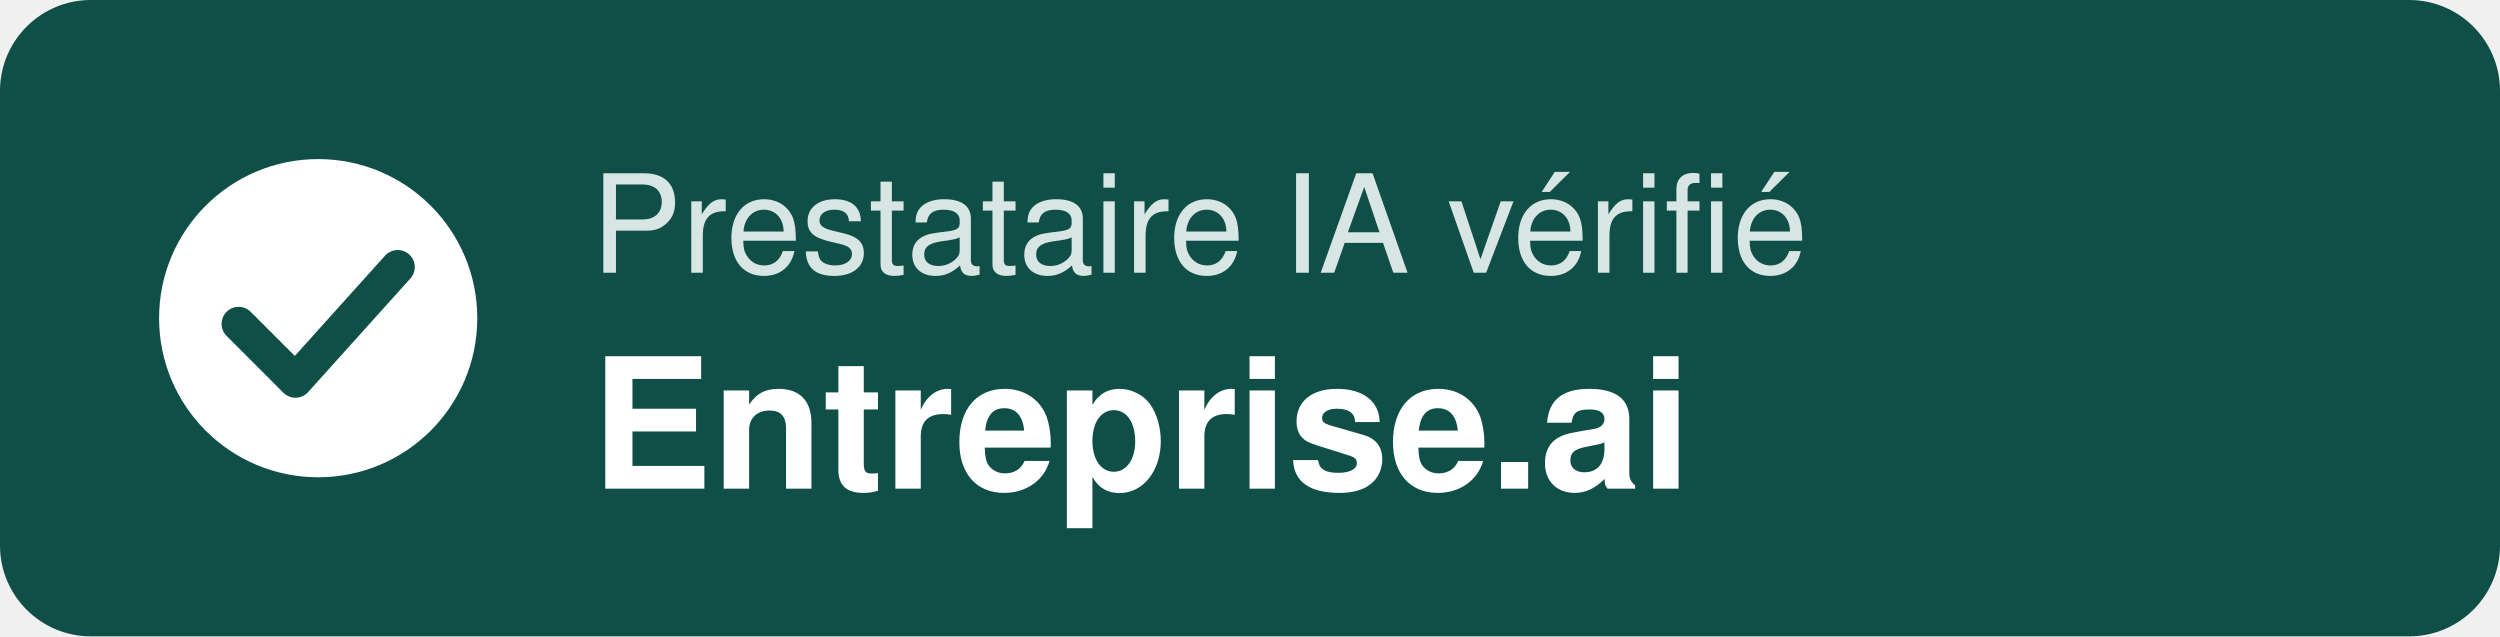
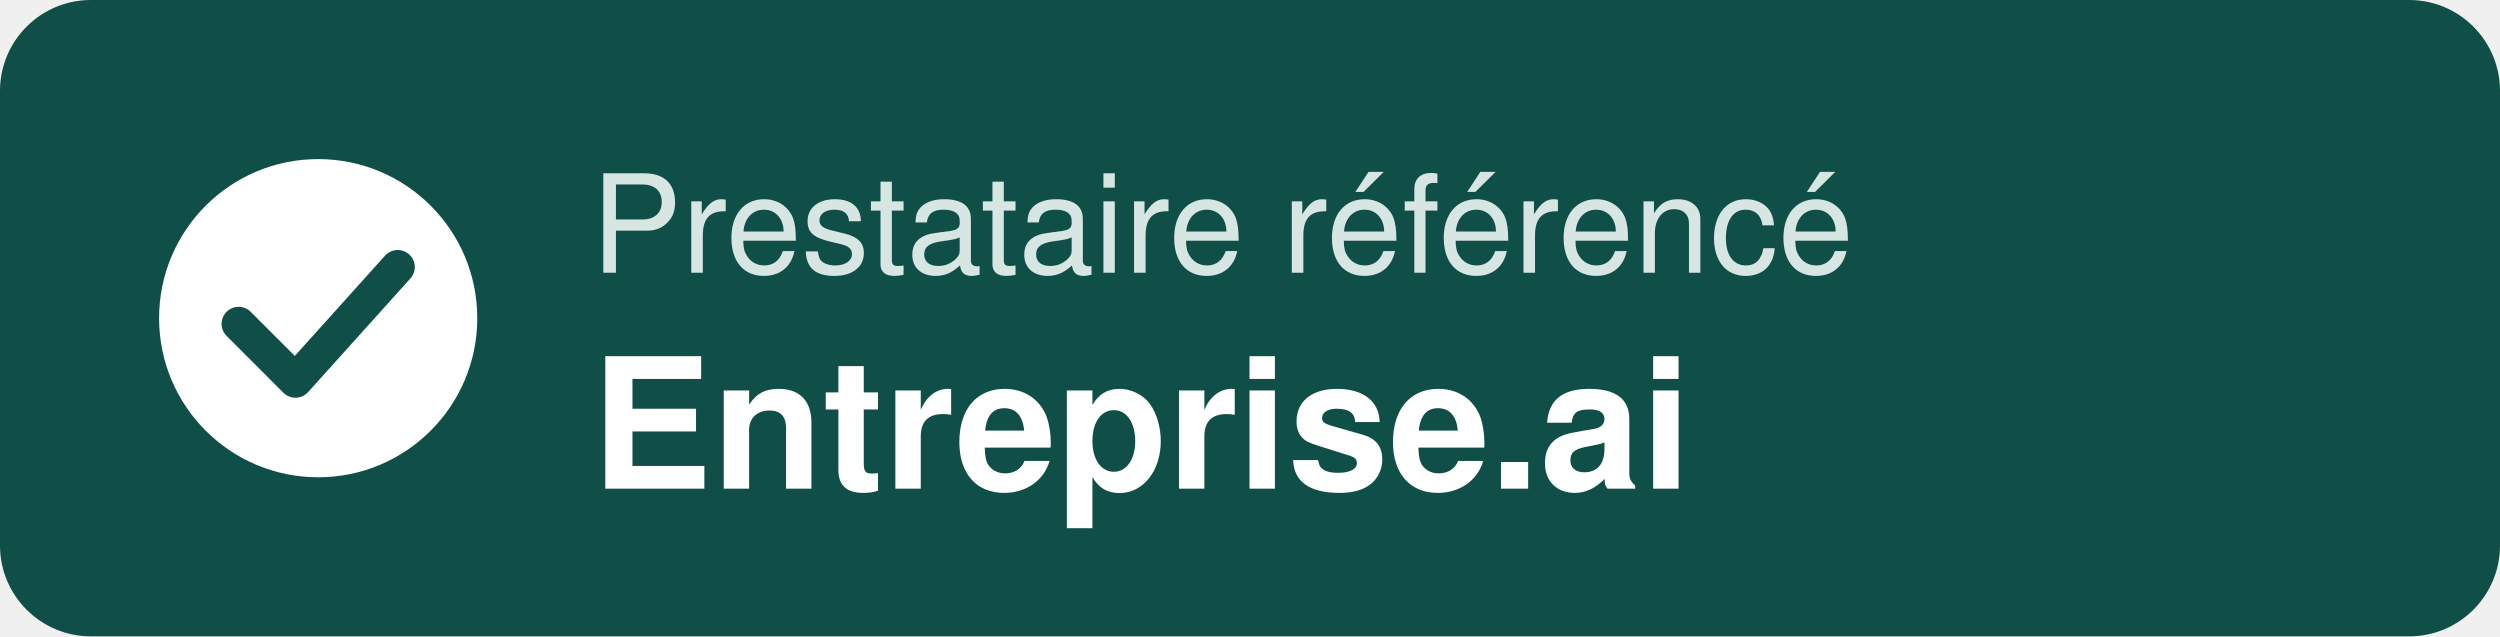
- <svg xmlns="http://www.w3.org/2000/svg" width="220" height="56" viewBox="0 0 220 56" role="img" aria-label="Prestataire IA vérifié sur Entreprise.ai">
+ <svg xmlns="http://www.w3.org/2000/svg" width="220" height="56" viewBox="0 0 220 56" role="img" aria-label="Prestataire référencé sur Entreprise.ai">
  <rect width="220" height="56" rx="8" fill="#0f4f47" />
  <circle cx="28" cy="28" r="14" fill="#ffffff" />
  <path d="M21 28.5l5 5 9-10" fill="none" stroke="#0f4f47" stroke-width="3" stroke-linecap="round" stroke-linejoin="round" />
-   <text x="52" y="24" font-family="-apple-system, 'Segoe UI', Helvetica, Arial, sans-serif" font-size="12" fill="#d7e6e2">Prestataire IA vérifié</text>
+   <text x="52" y="24" font-family="-apple-system, 'Segoe UI', Helvetica, Arial, sans-serif" font-size="12" fill="#d7e6e2">Prestataire référencé</text>
  <text x="52" y="43" font-family="-apple-system, 'Segoe UI', Helvetica, Arial, sans-serif" font-size="16" font-weight="700" fill="#ffffff">Entreprise.ai</text>
</svg>
